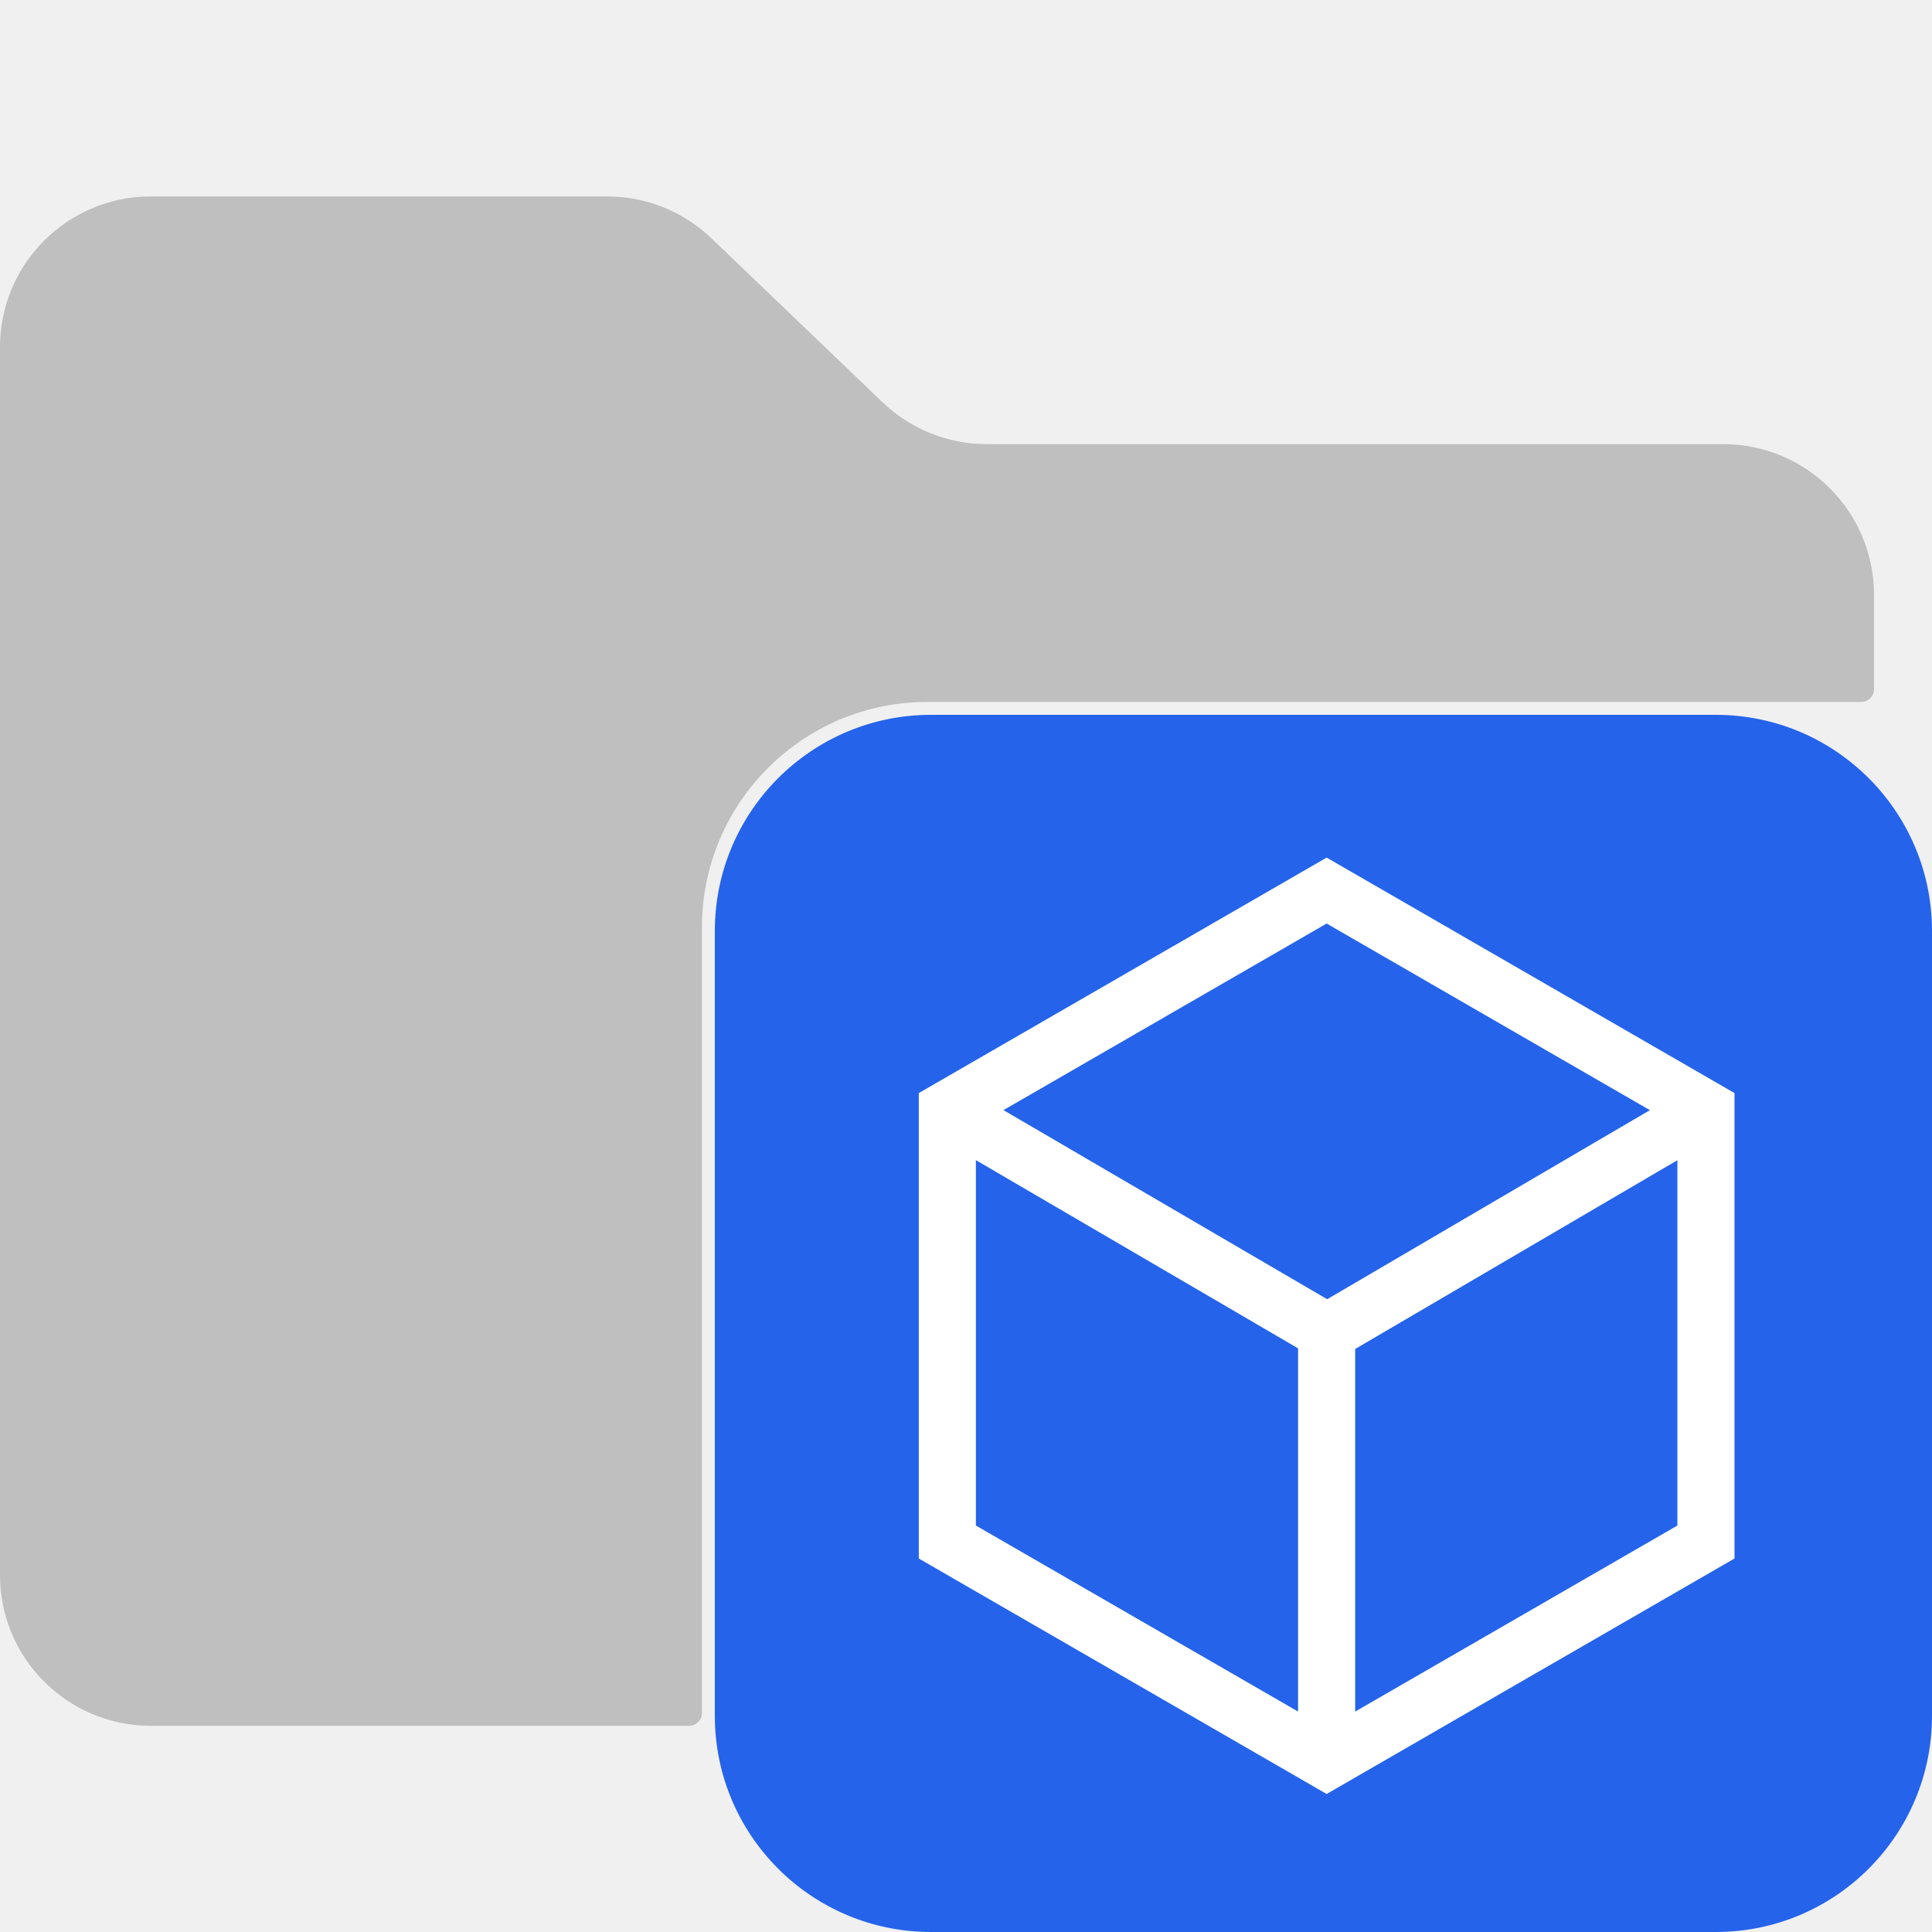
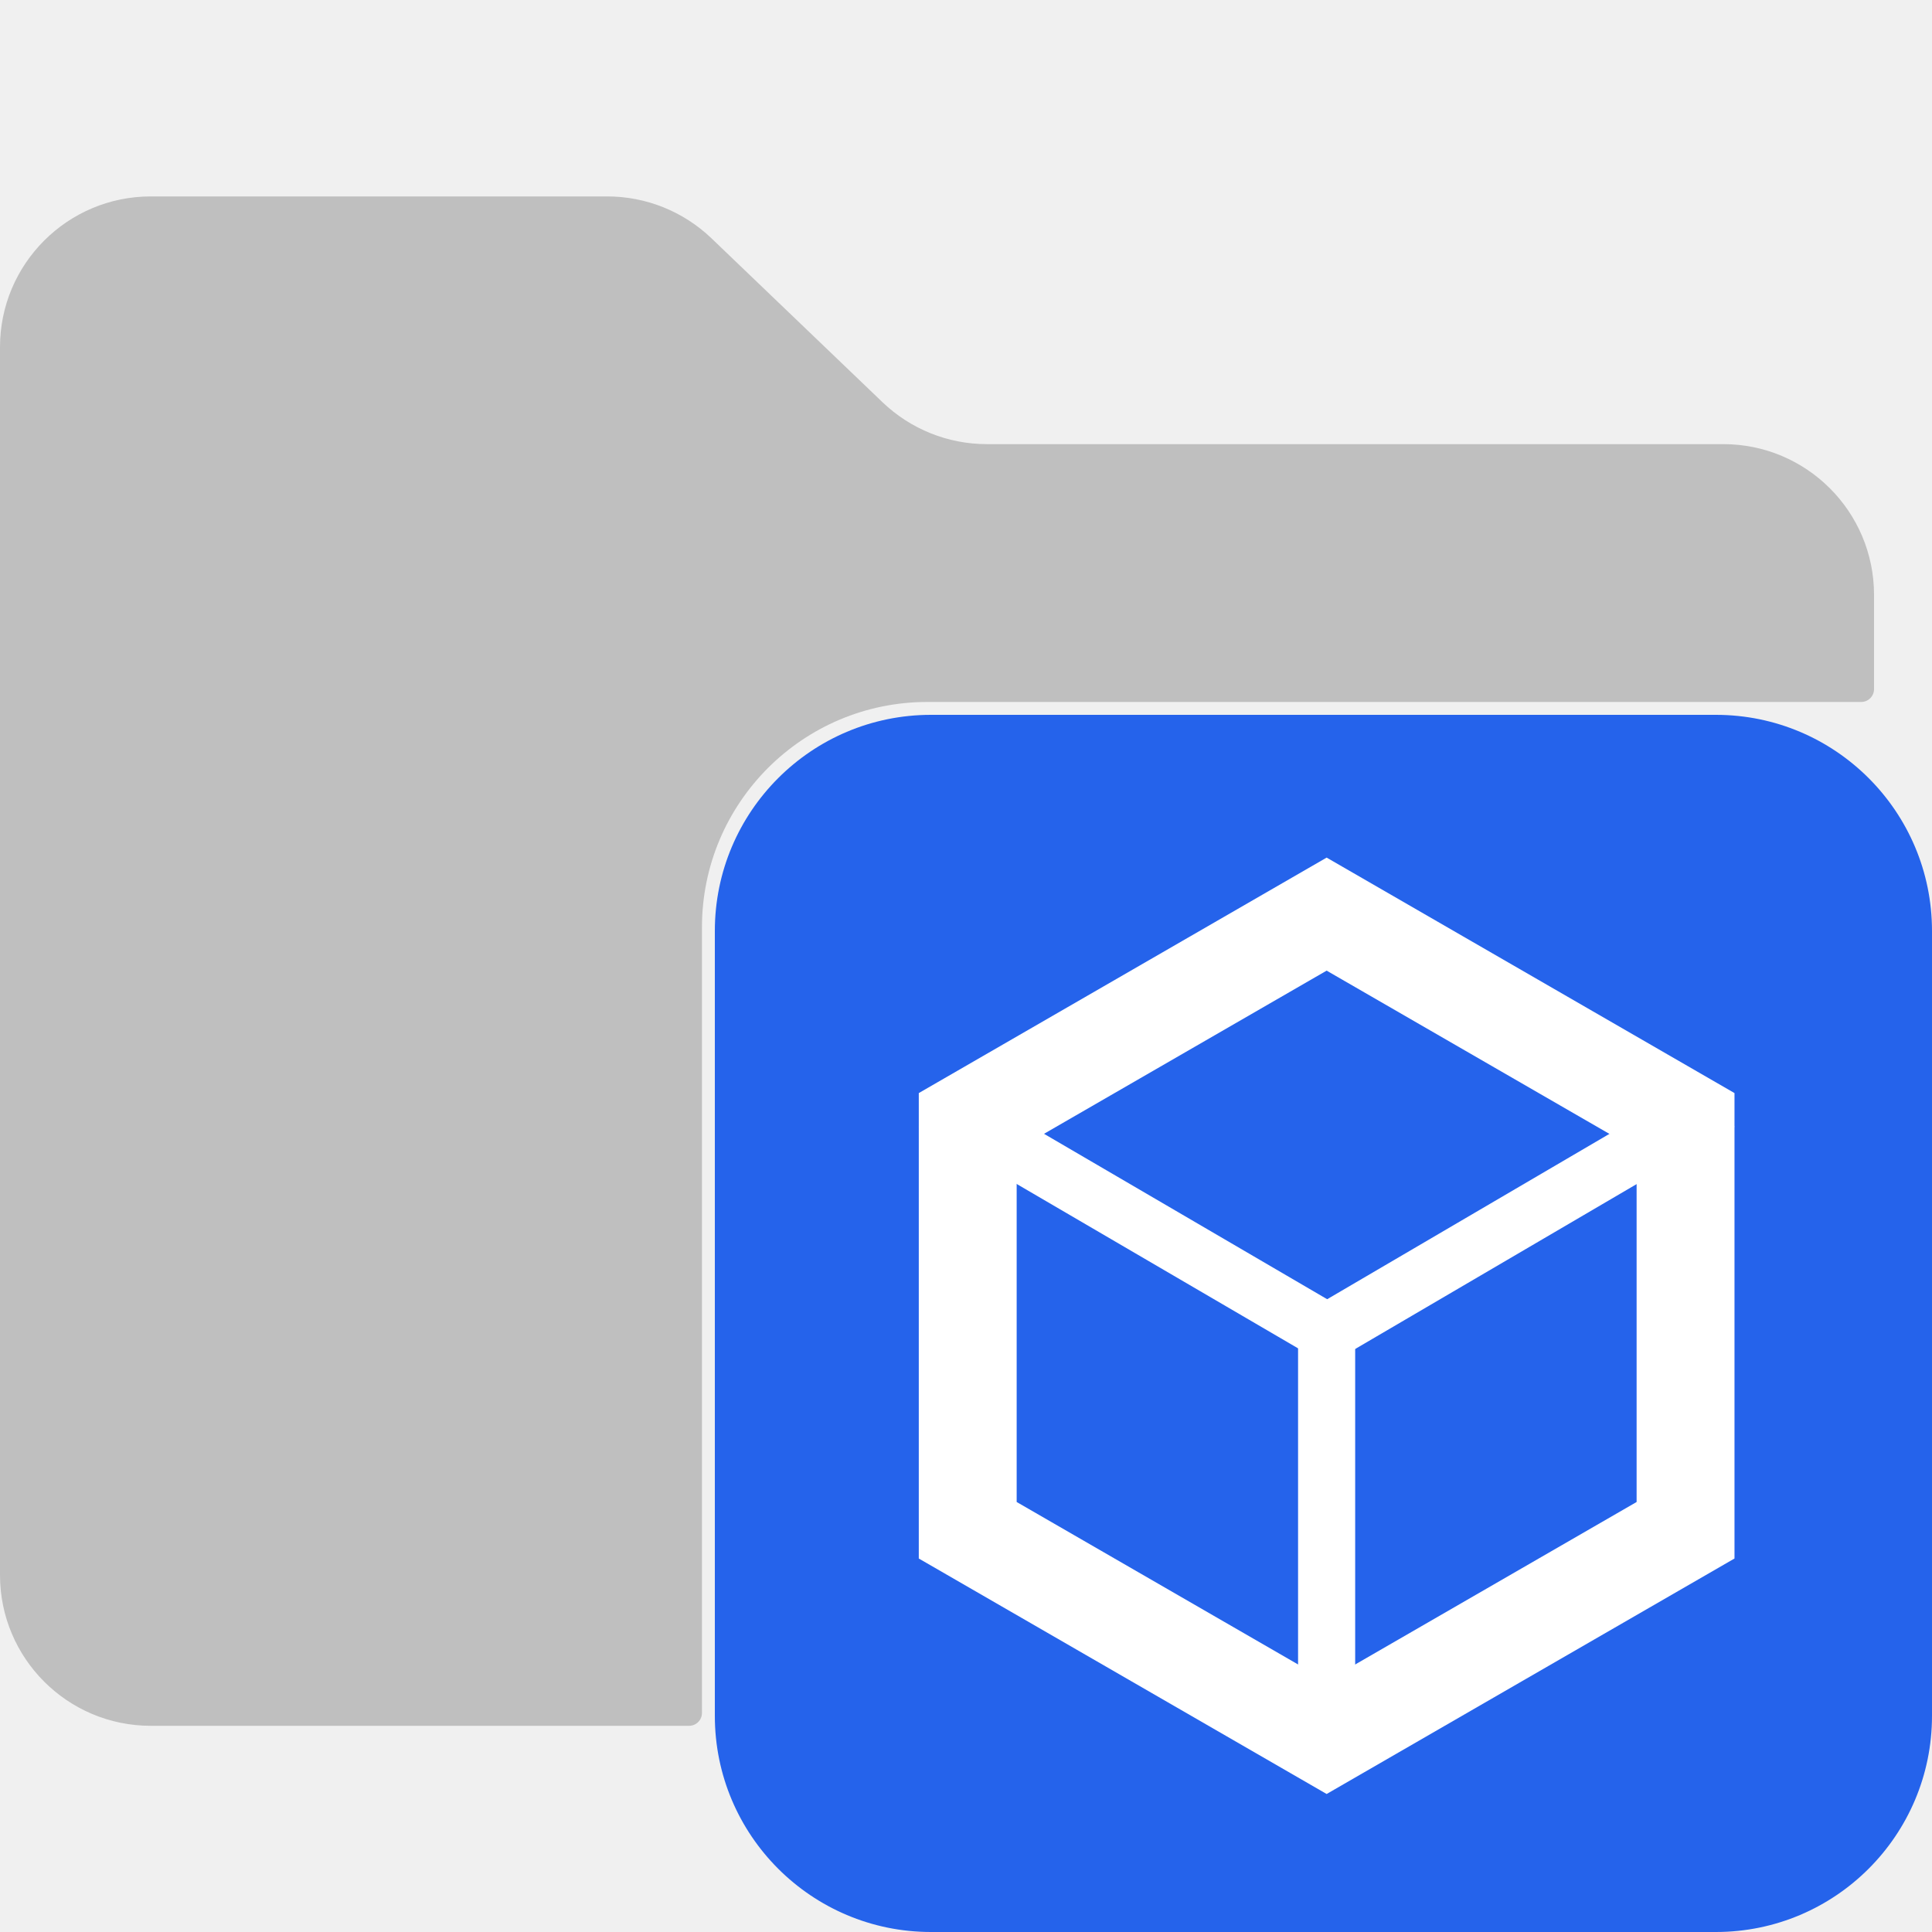
<svg xmlns="http://www.w3.org/2000/svg" width="300" height="300" viewBox="0 0 300 300" fill="none">
  <path d="M0 53.914C0 40.983 10.483 30.5 23.414 30.5H94.282C100.319 30.5 106.123 32.832 110.482 37.009L137.035 62.456C141.394 66.633 147.198 68.965 153.235 68.965H267.586C280.517 68.965 291 79.448 291 92.379V107C291 108.104 290.105 109 289 109H144C124.67 109 109 124.67 109 144V265.983C109 267.087 108.105 267.983 107 267.983H23.414C10.483 267.983 0 257.5 0 244.569V53.914Z" fill="#BFBFBF" />
  <g clip-path="url(#clip0_4082_407)">
    <path d="M111 112.267C111 111.567 111.567 111 112.267 111H300.995V300.995H111V112.267Z" fill="#2563EB" />
-     <path d="M264.898 172.292V239.445L206 273.45L147.102 239.445V172.292L206 138.287L264.898 172.292Z" stroke="white" stroke-width="8.866" />
+     <path d="M261.732 174.121V237.617L206 269.794L150.268 237.617V174.121L206 141.944L261.732 174.121Z" stroke="white" stroke-width="15.2" />
    <line x1="144.902" y1="171.137" x2="208.867" y2="208.503" stroke="white" stroke-width="8.866" />
    <line x1="204.39" y1="207.872" x2="267.088" y2="171.14" stroke="white" stroke-width="8.866" />
    <line x1="205.997" y1="275.662" x2="205.997" y2="202.197" stroke="white" stroke-width="8.866" />
  </g>
  <defs>
    <clipPath id="clip0_4082_407">
      <rect x="111" y="111" width="189" height="189" rx="33.566" fill="white" />
    </clipPath>
  </defs>
</svg>
